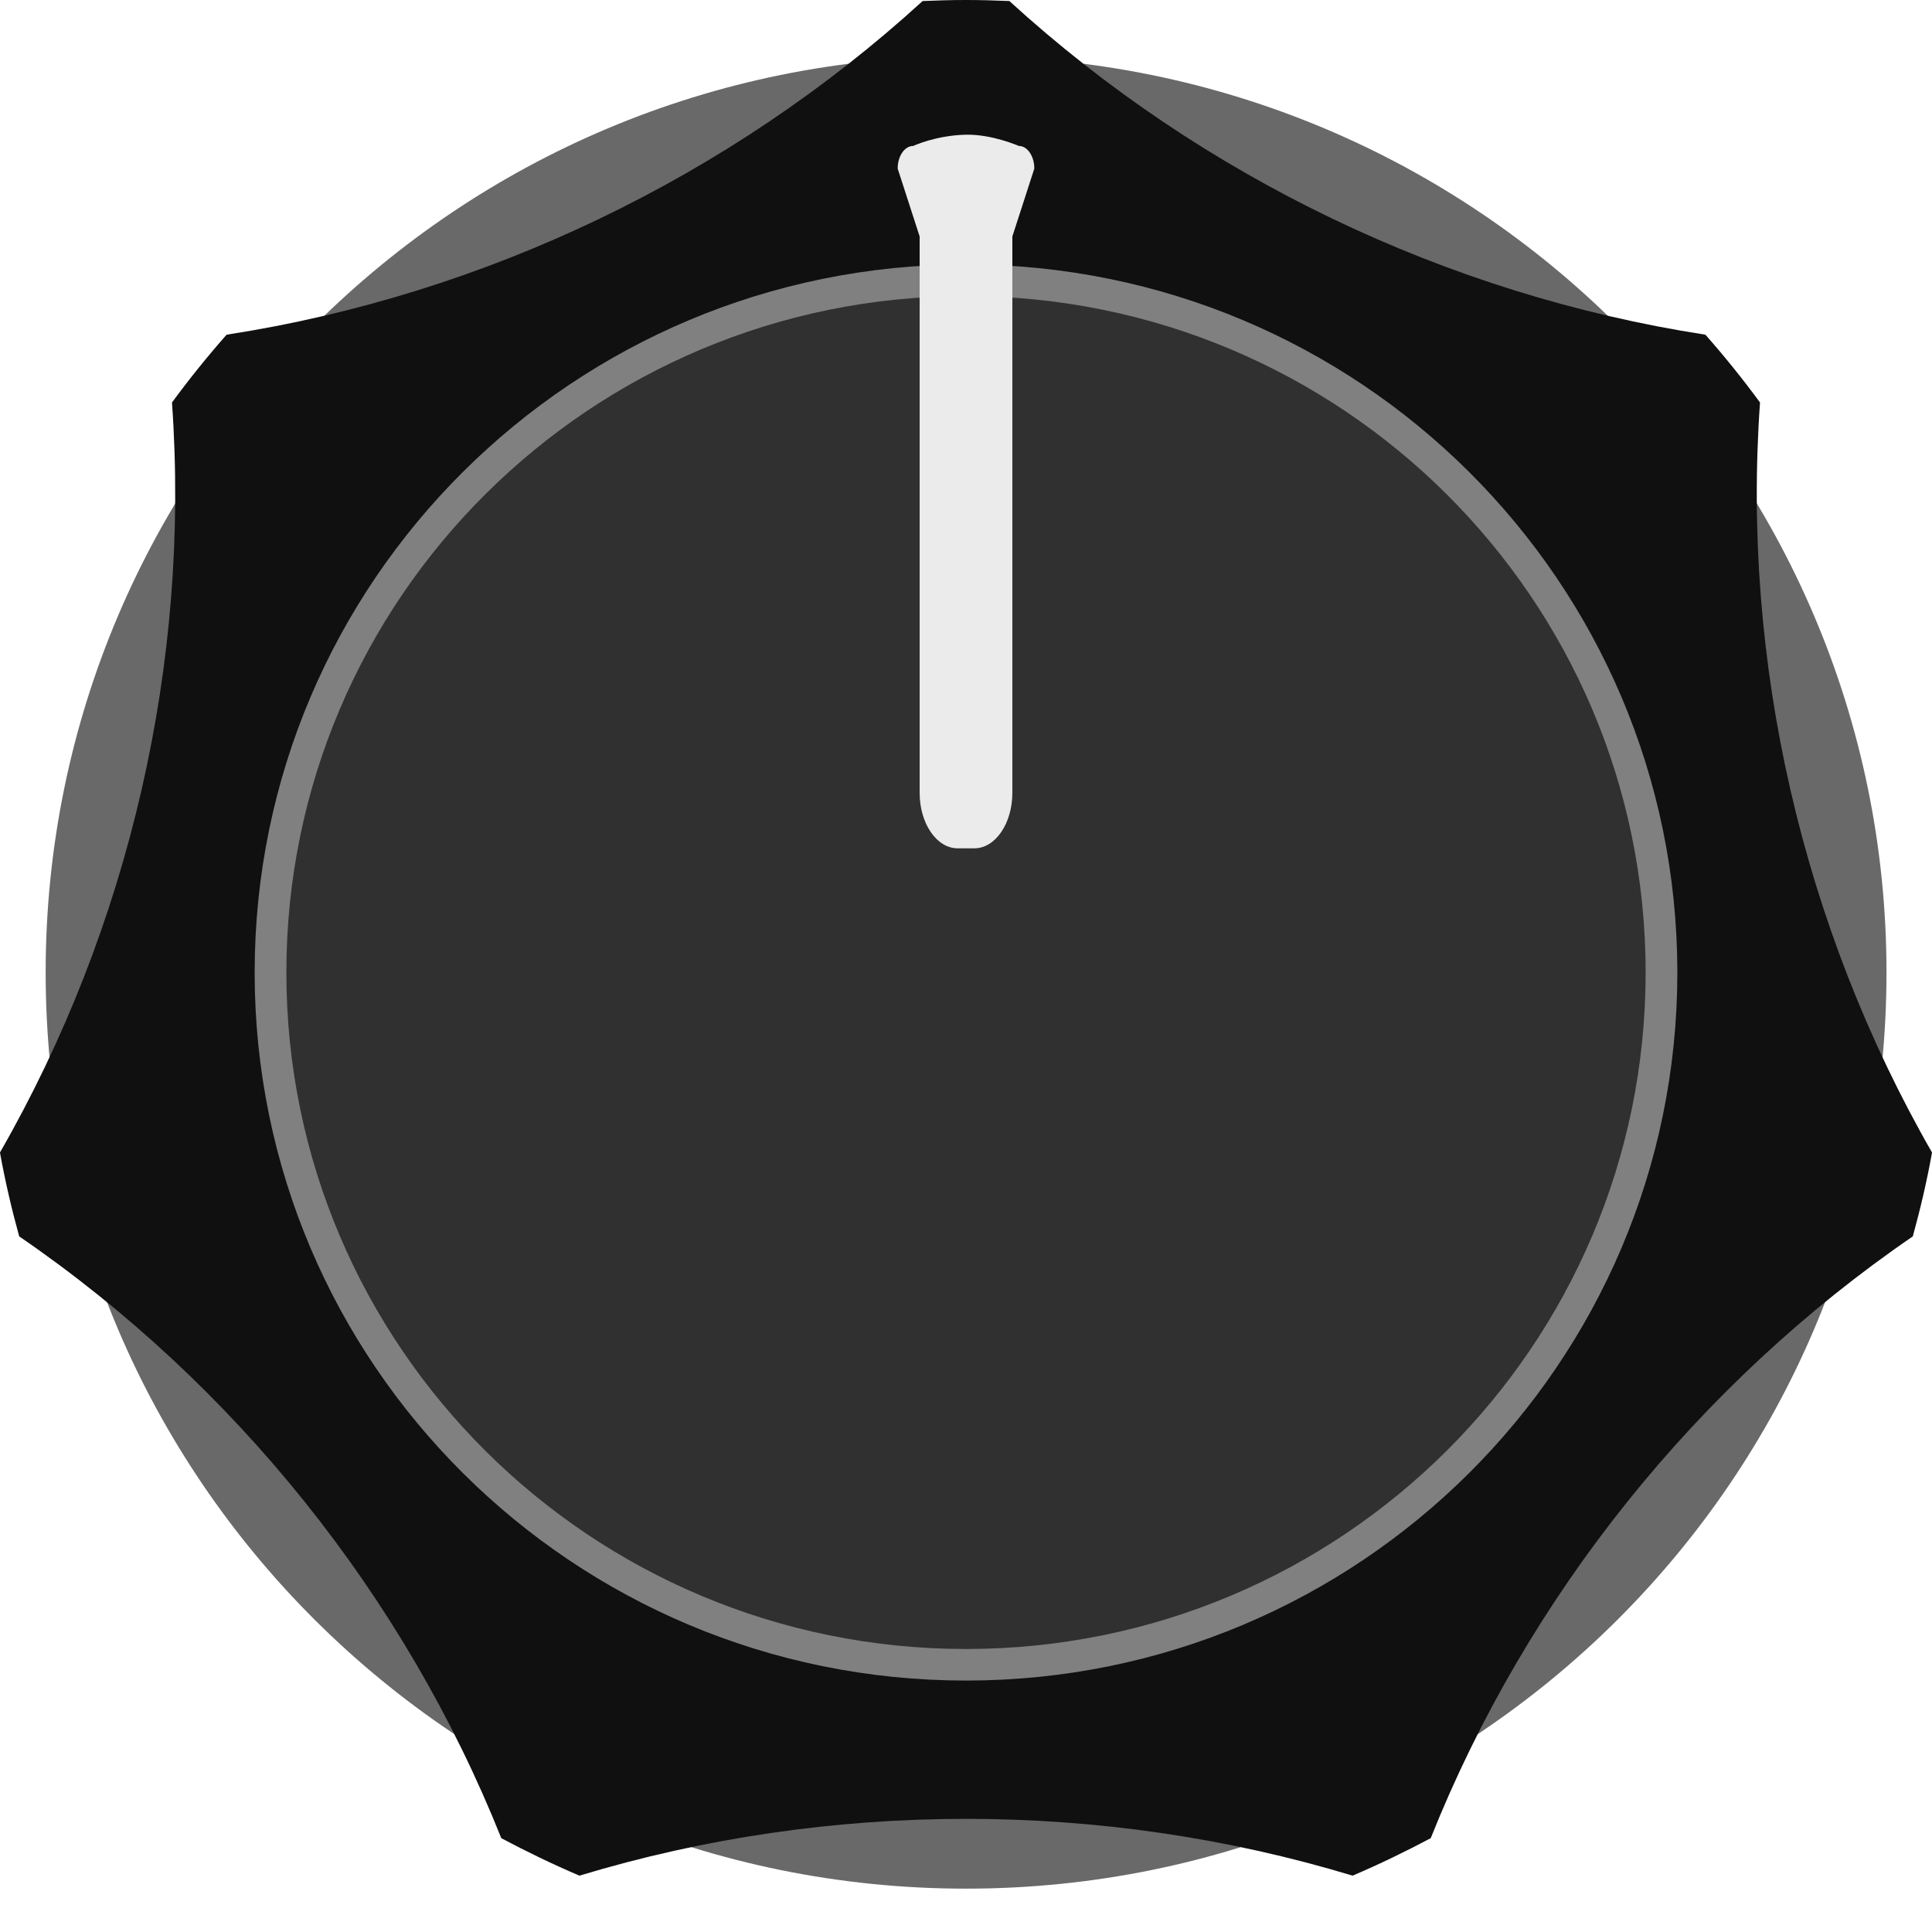
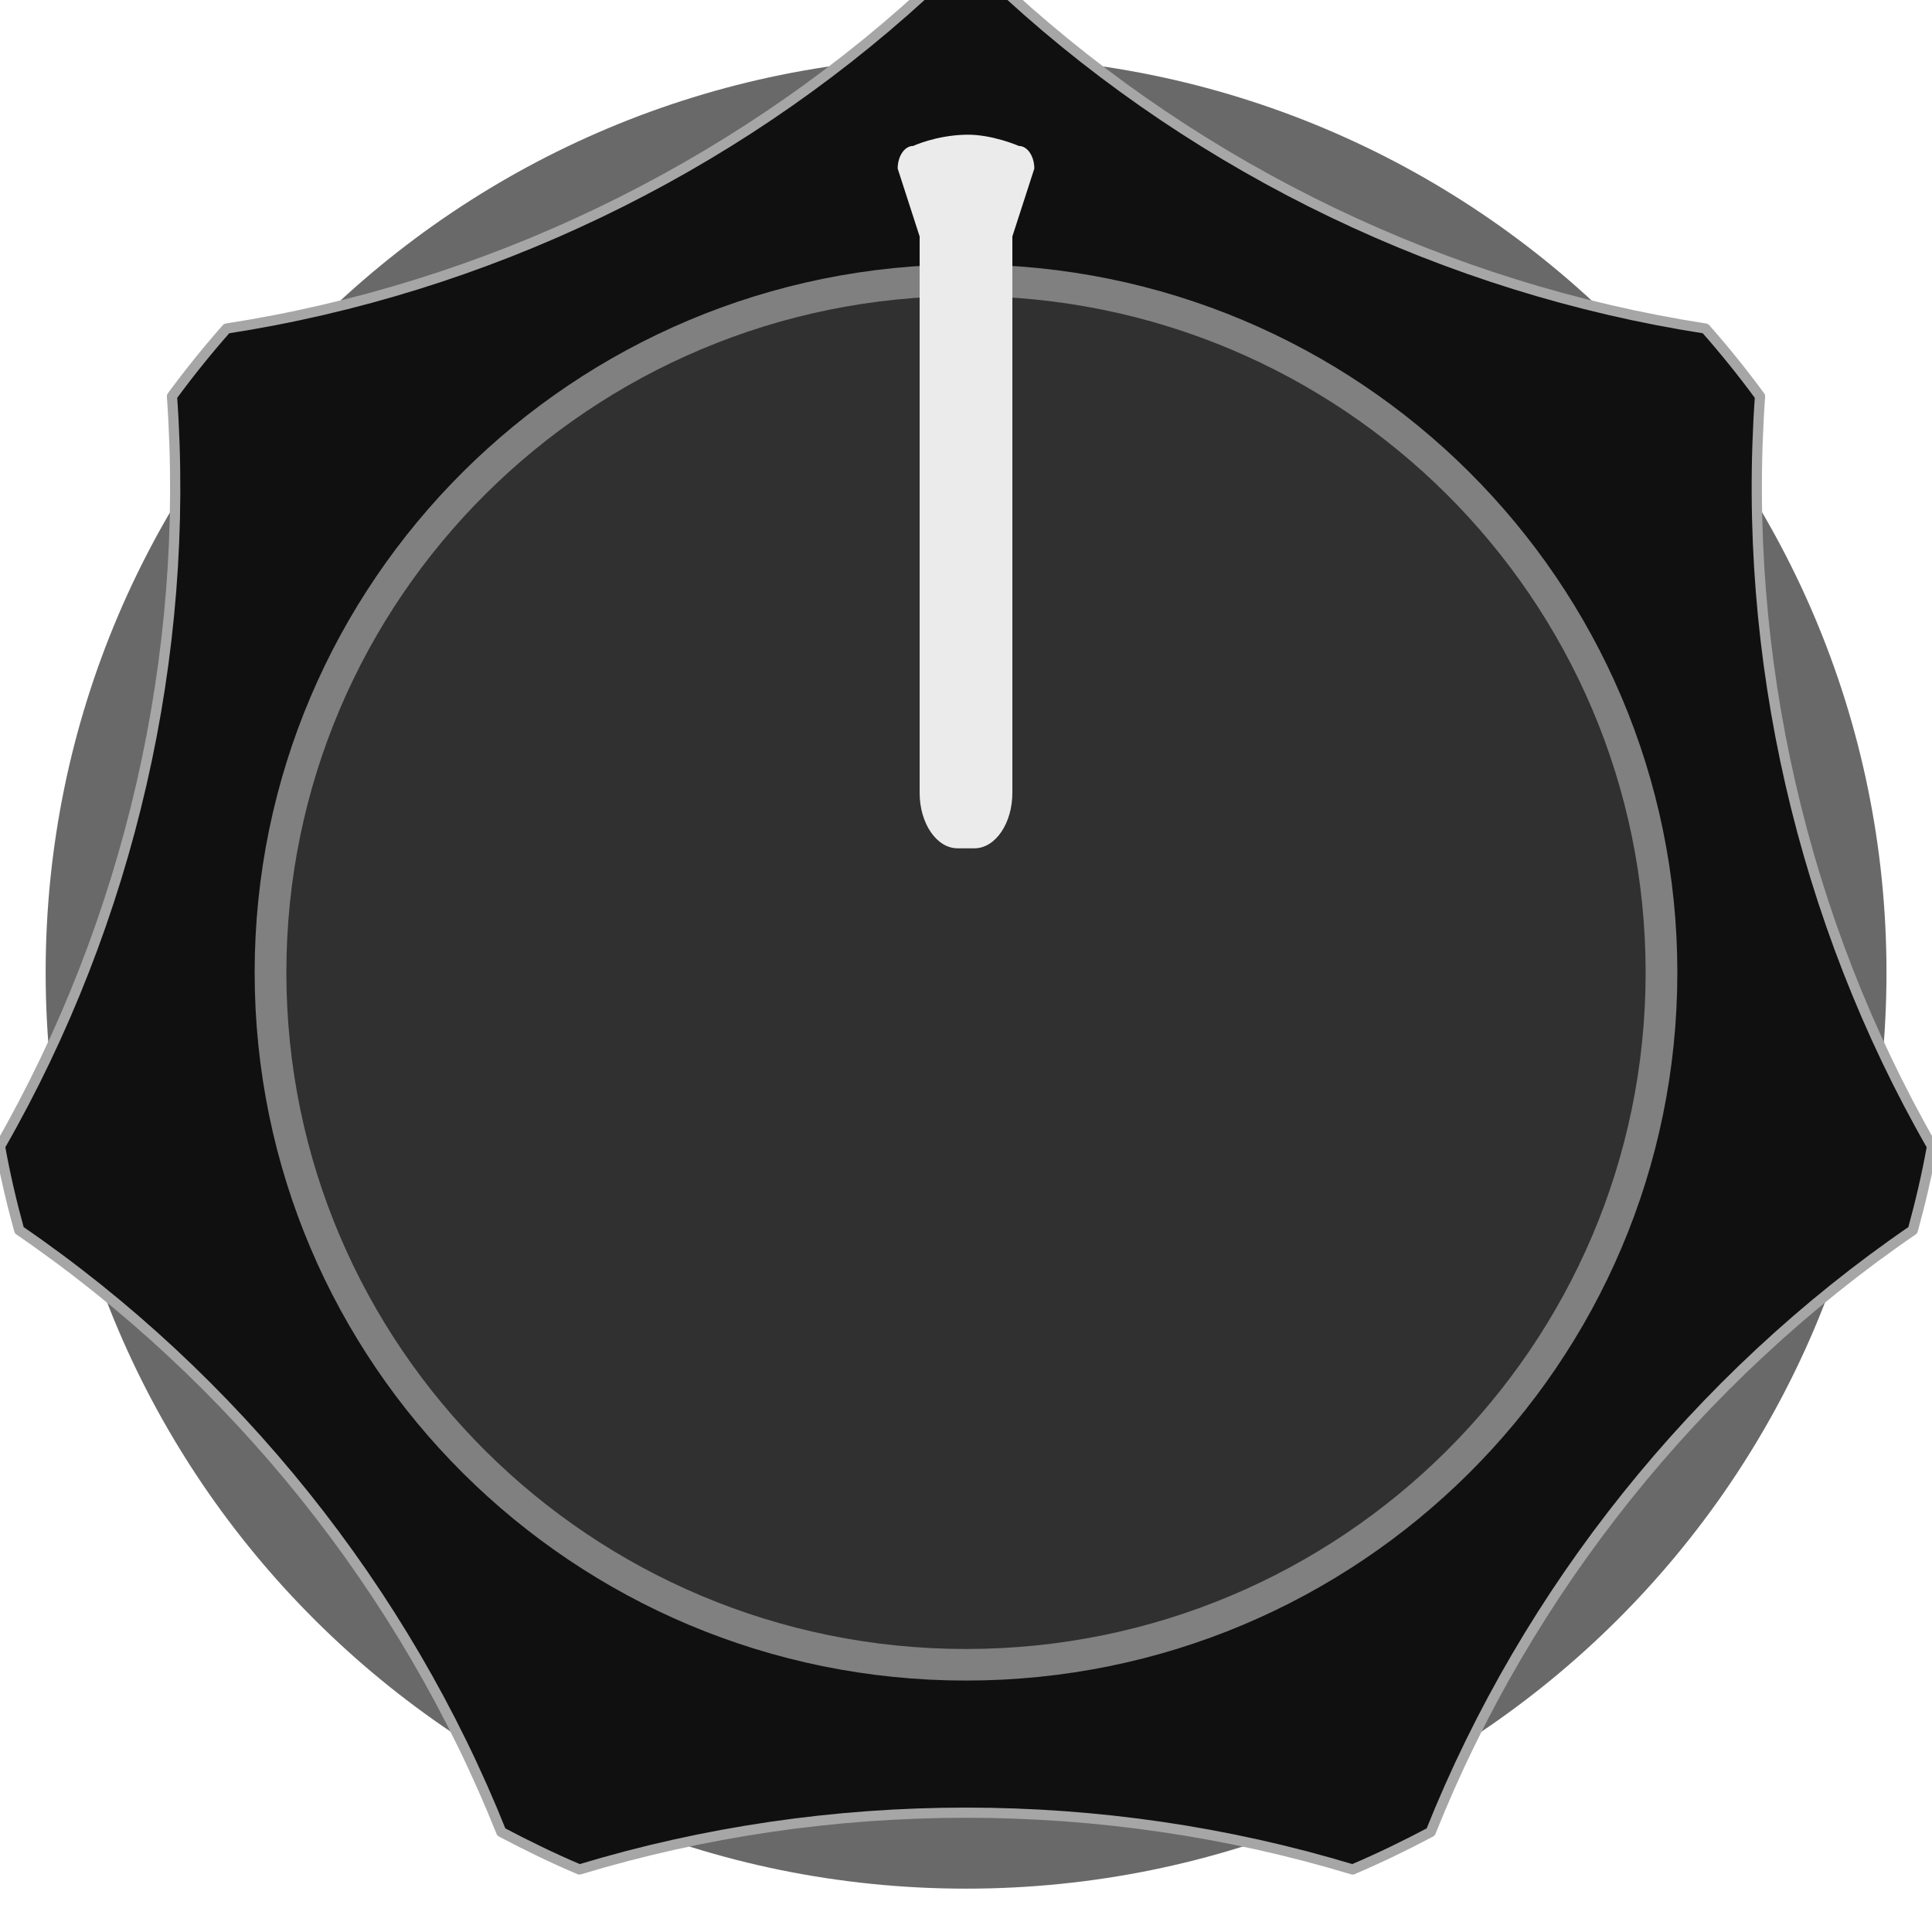
- <svg xmlns="http://www.w3.org/2000/svg" width="60px" height="60px" viewBox="0 0 60 60" version="1.1" xml:space="preserve" style="fill-rule:evenodd;clip-rule:evenodd;stroke-linecap:round;stroke-linejoin:round;stroke-miterlimit:1.5;">
+ <svg xmlns="http://www.w3.org/2000/svg" width="60" height="60" viewBox="0 0 60 60" version="1.1" xml:space="preserve" style="fill-rule:evenodd;clip-rule:evenodd;stroke-linejoin:round;stroke-miterlimit:1.414;">
  <g transform="matrix(5.71688,0,-1.30104e-18,5.69032,1.74937,1.75069)">
    <circle cx="4.942" cy="5" r="5" style="fill:rgb(106,105,105);" />
  </g>
-   <g transform="matrix(6.35209,0,0,6.32258,-1.76043,-1.26452)">
-     <path d="M4.788,0.205C4.858,0.202 4.929,0.2 5,0.2C5.071,0.2 5.142,0.202 5.212,0.205C6.153,1.069 7.353,1.648 8.615,1.844C8.709,1.951 8.798,2.062 8.882,2.177C8.792,3.452 9.089,4.751 9.723,5.861C9.698,6.001 9.666,6.138 9.629,6.273C8.576,6.998 7.744,8.041 7.272,9.229C7.148,9.295 7.021,9.357 6.89,9.413C5.667,9.041 4.333,9.041 3.11,9.413C2.979,9.357 2.852,9.295 2.728,9.229C2.256,8.041 1.424,6.998 0.371,6.273C0.334,6.138 0.302,6.001 0.277,5.861C0.911,4.751 1.208,3.452 1.118,2.177C1.202,2.062 1.291,1.951 1.385,1.844C2.647,1.648 3.847,1.069 4.788,0.205Z" style="fill:rgb(16,16,16);" />
+   <g transform="matrix(6.35209,0,0,6.32258,-1.76043,-1.45589)">
+     <path d="M4.788,0.205c0.07,-0.003 0.141,-0.005 0.212,-0.005c0.071,0 0.142,0.002 0.212,0.005c0.941,0.864 2.141,1.443 3.403,1.639c0.094,0.107 0.183,0.218 0.267,0.333c-0.09,1.275 0.207,2.574 0.841,3.684c-0.025,0.14 -0.057,0.277 -0.094,0.412c-1.053,0.725 -1.885,1.768 -2.357,2.956c-0.124,0.066 -0.251,0.128 -0.382,0.184c-1.223,-0.372 -2.557,-0.372 -3.78,0c-0.131,-0.056 -0.258,-0.118 -0.382,-0.184c-0.472,-1.188 -1.304,-2.231 -2.357,-2.956c-0.037,-0.135 -0.069,-0.272 -0.094,-0.412c0.634,-1.11 0.931,-2.409 0.841,-3.684c0.084,-0.115 0.173,-0.226 0.267,-0.333c1.262,-0.196 2.462,-0.775 3.403,-1.639Z" style="fill:rgb(16,16,16);stroke:rgb(166,166,166);stroke-width:0.05px;" />
  </g>
  <g transform="matrix(5.79373,-1.69136e-17,1.69136e-17,5.76682,1.03136,1.36823)">
-     <circle cx="5" cy="5" r="3.728" style="fill:rgb(48,48,48);stroke:rgb(128,128,128);stroke-width:0.17px;" />
+     <circle cx="5" cy="5" r="3.728" style="fill:rgb(48,48,48);stroke:rgb(128,128,128);stroke-width:0.17px;stroke-linecap:round;stroke-miterlimit:1.5;" />
  </g>
  <g transform="matrix(0.151551,-4.47233e-19,7.31836e-19,0.221814,9.54056,-0.125288)">
-     <path d="M145.832,21C147.581,21 149,22.419 149,24.168L144.5,33.671L144.5,111.562C144.5,115.852 141.017,119.335 136.726,119.335L133.274,119.335C128.983,119.335 125.5,115.852 125.5,111.562L125.5,33.671L121,24.168C121,22.419 122.419,21 124.168,21C124.168,21 128.816,19.513 135,19.423C140.308,19.346 145.832,21 145.832,21Z" style="fill:rgb(235,235,235);" />
+     <path d="M145.832,21c1.749,0 3.168,1.419 3.168,3.168l-4.5,9.503l0,77.891c0,4.29 -3.483,7.773 -7.774,7.773l-3.452,0c-4.291,0 -7.774,-3.483 -7.774,-7.773l0,-77.891l-4.5,-9.503c0,-1.749 1.419,-3.168 3.168,-3.168c0,0 4.648,-1.487 10.832,-1.577c5.308,-0.077 10.832,1.577 10.832,1.577Z" style="fill:rgb(235,235,235);" />
  </g>
</svg>
